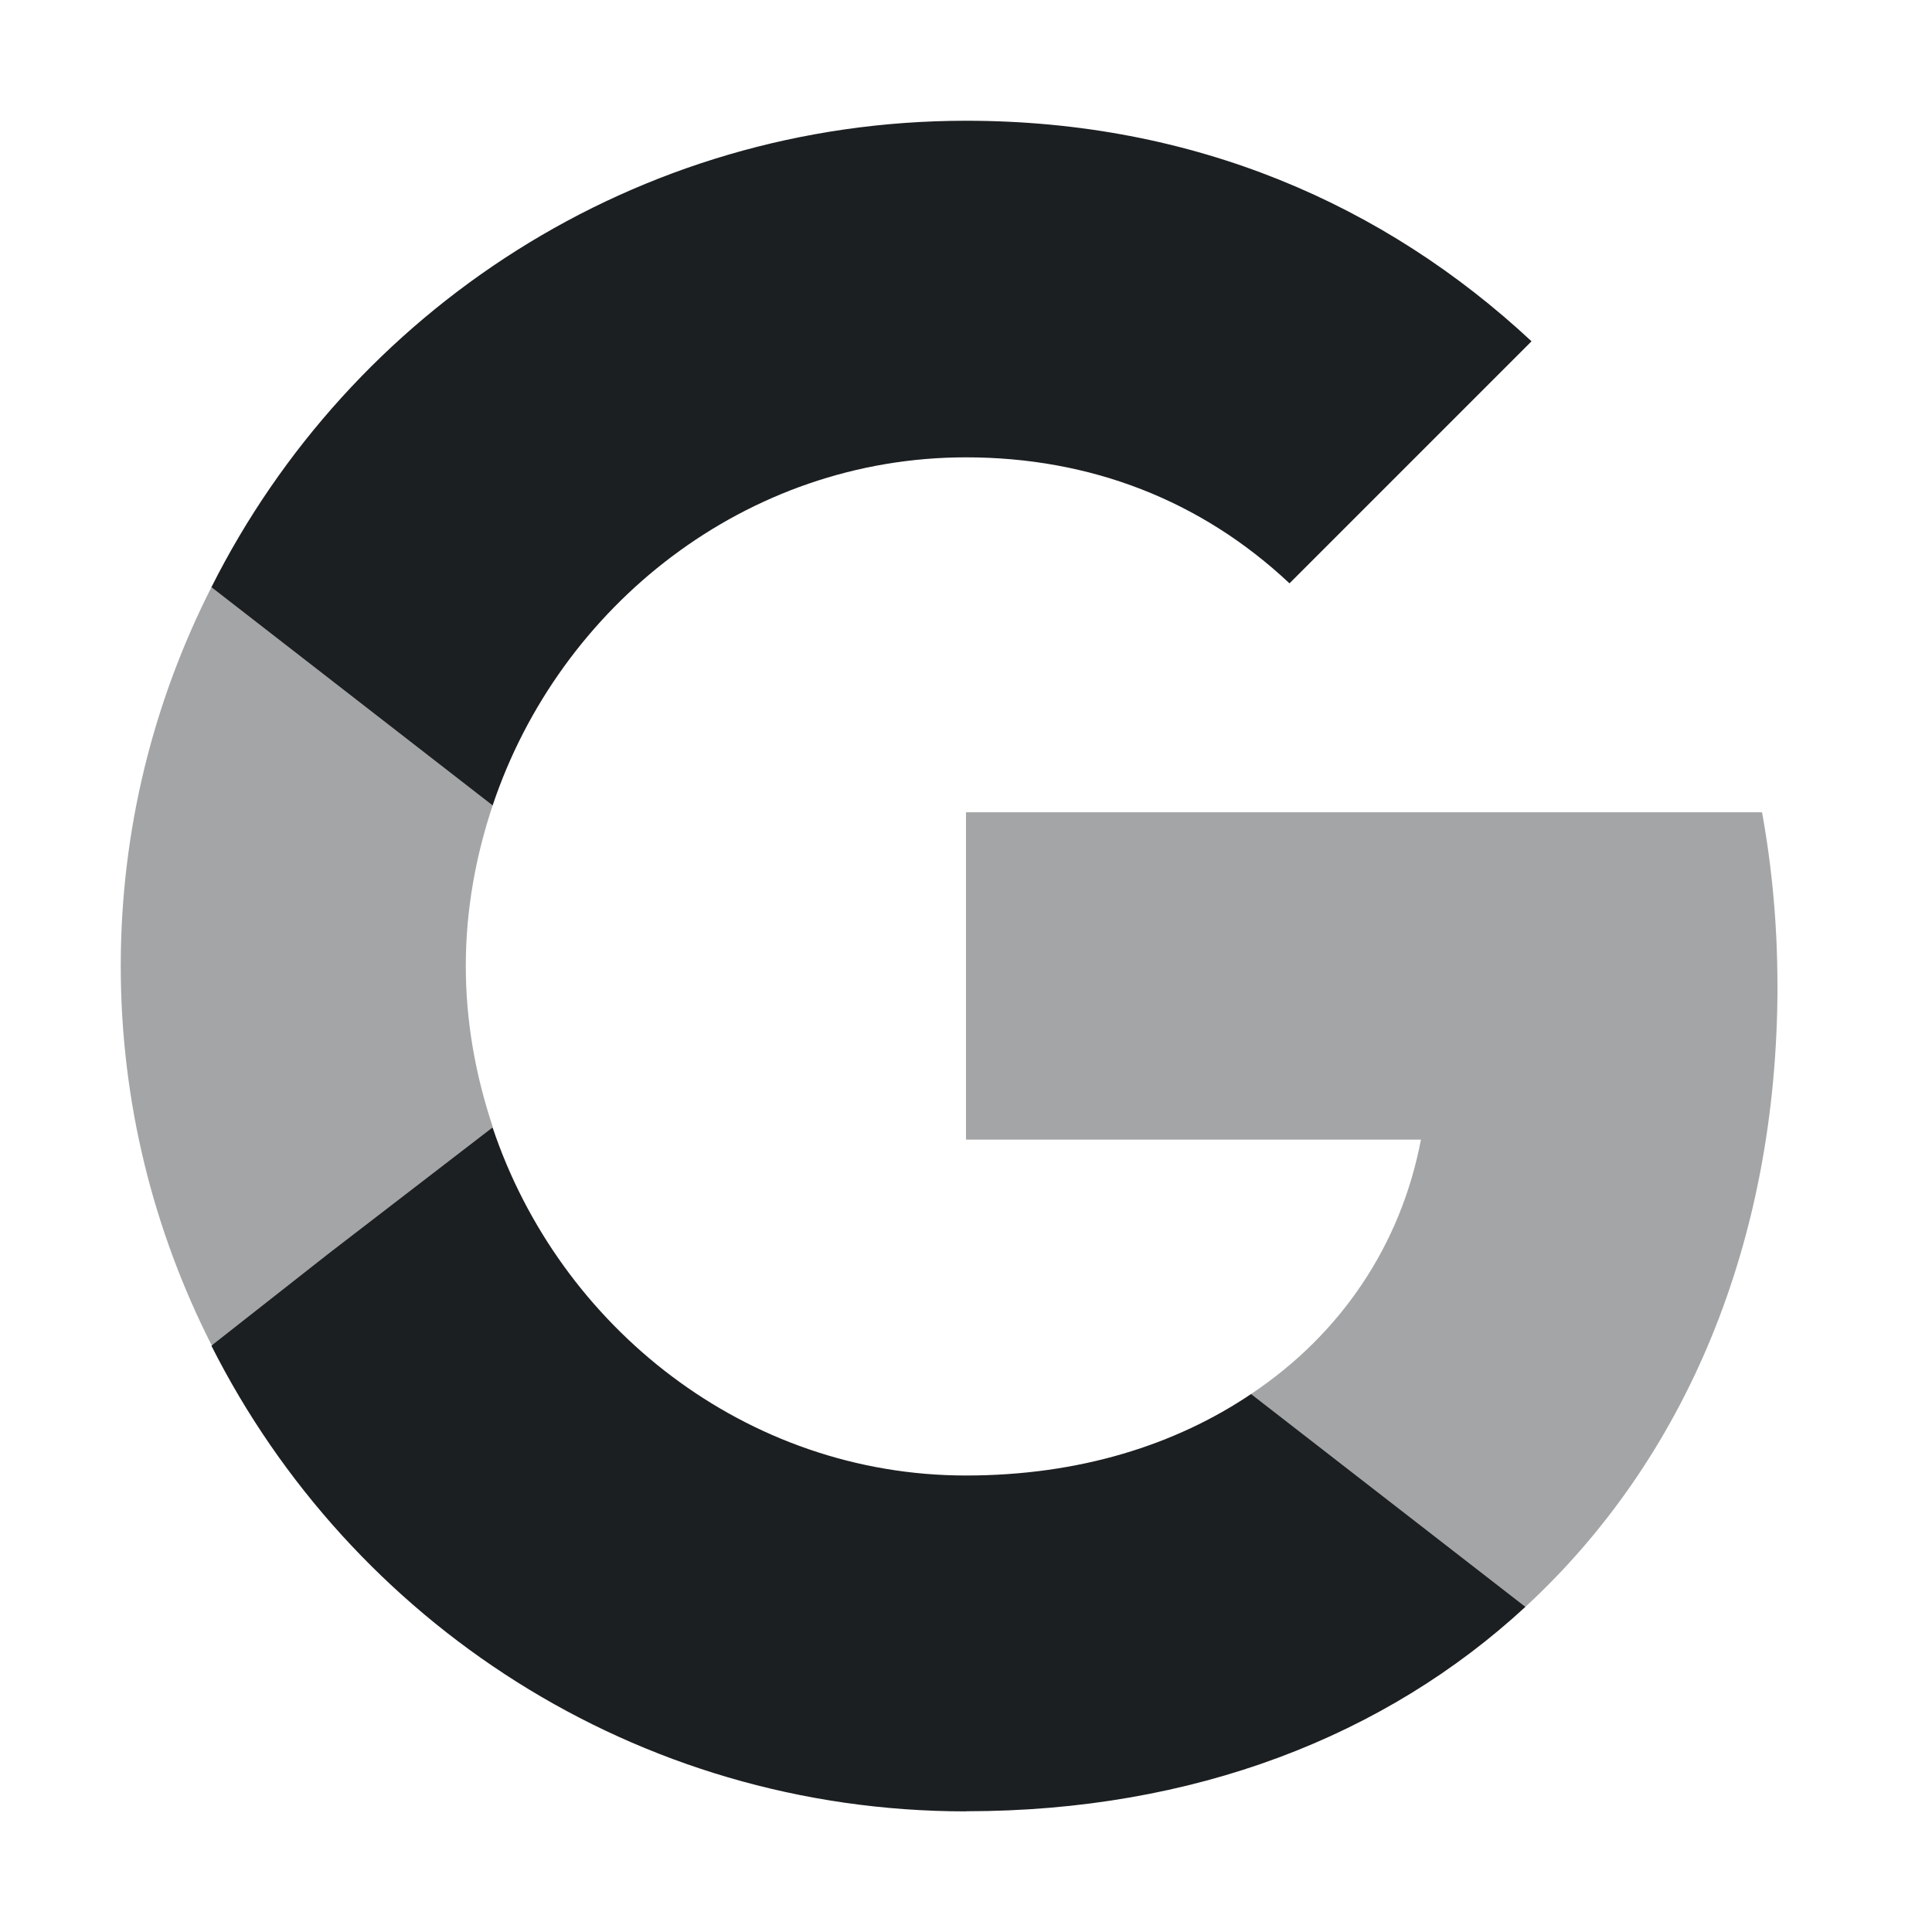
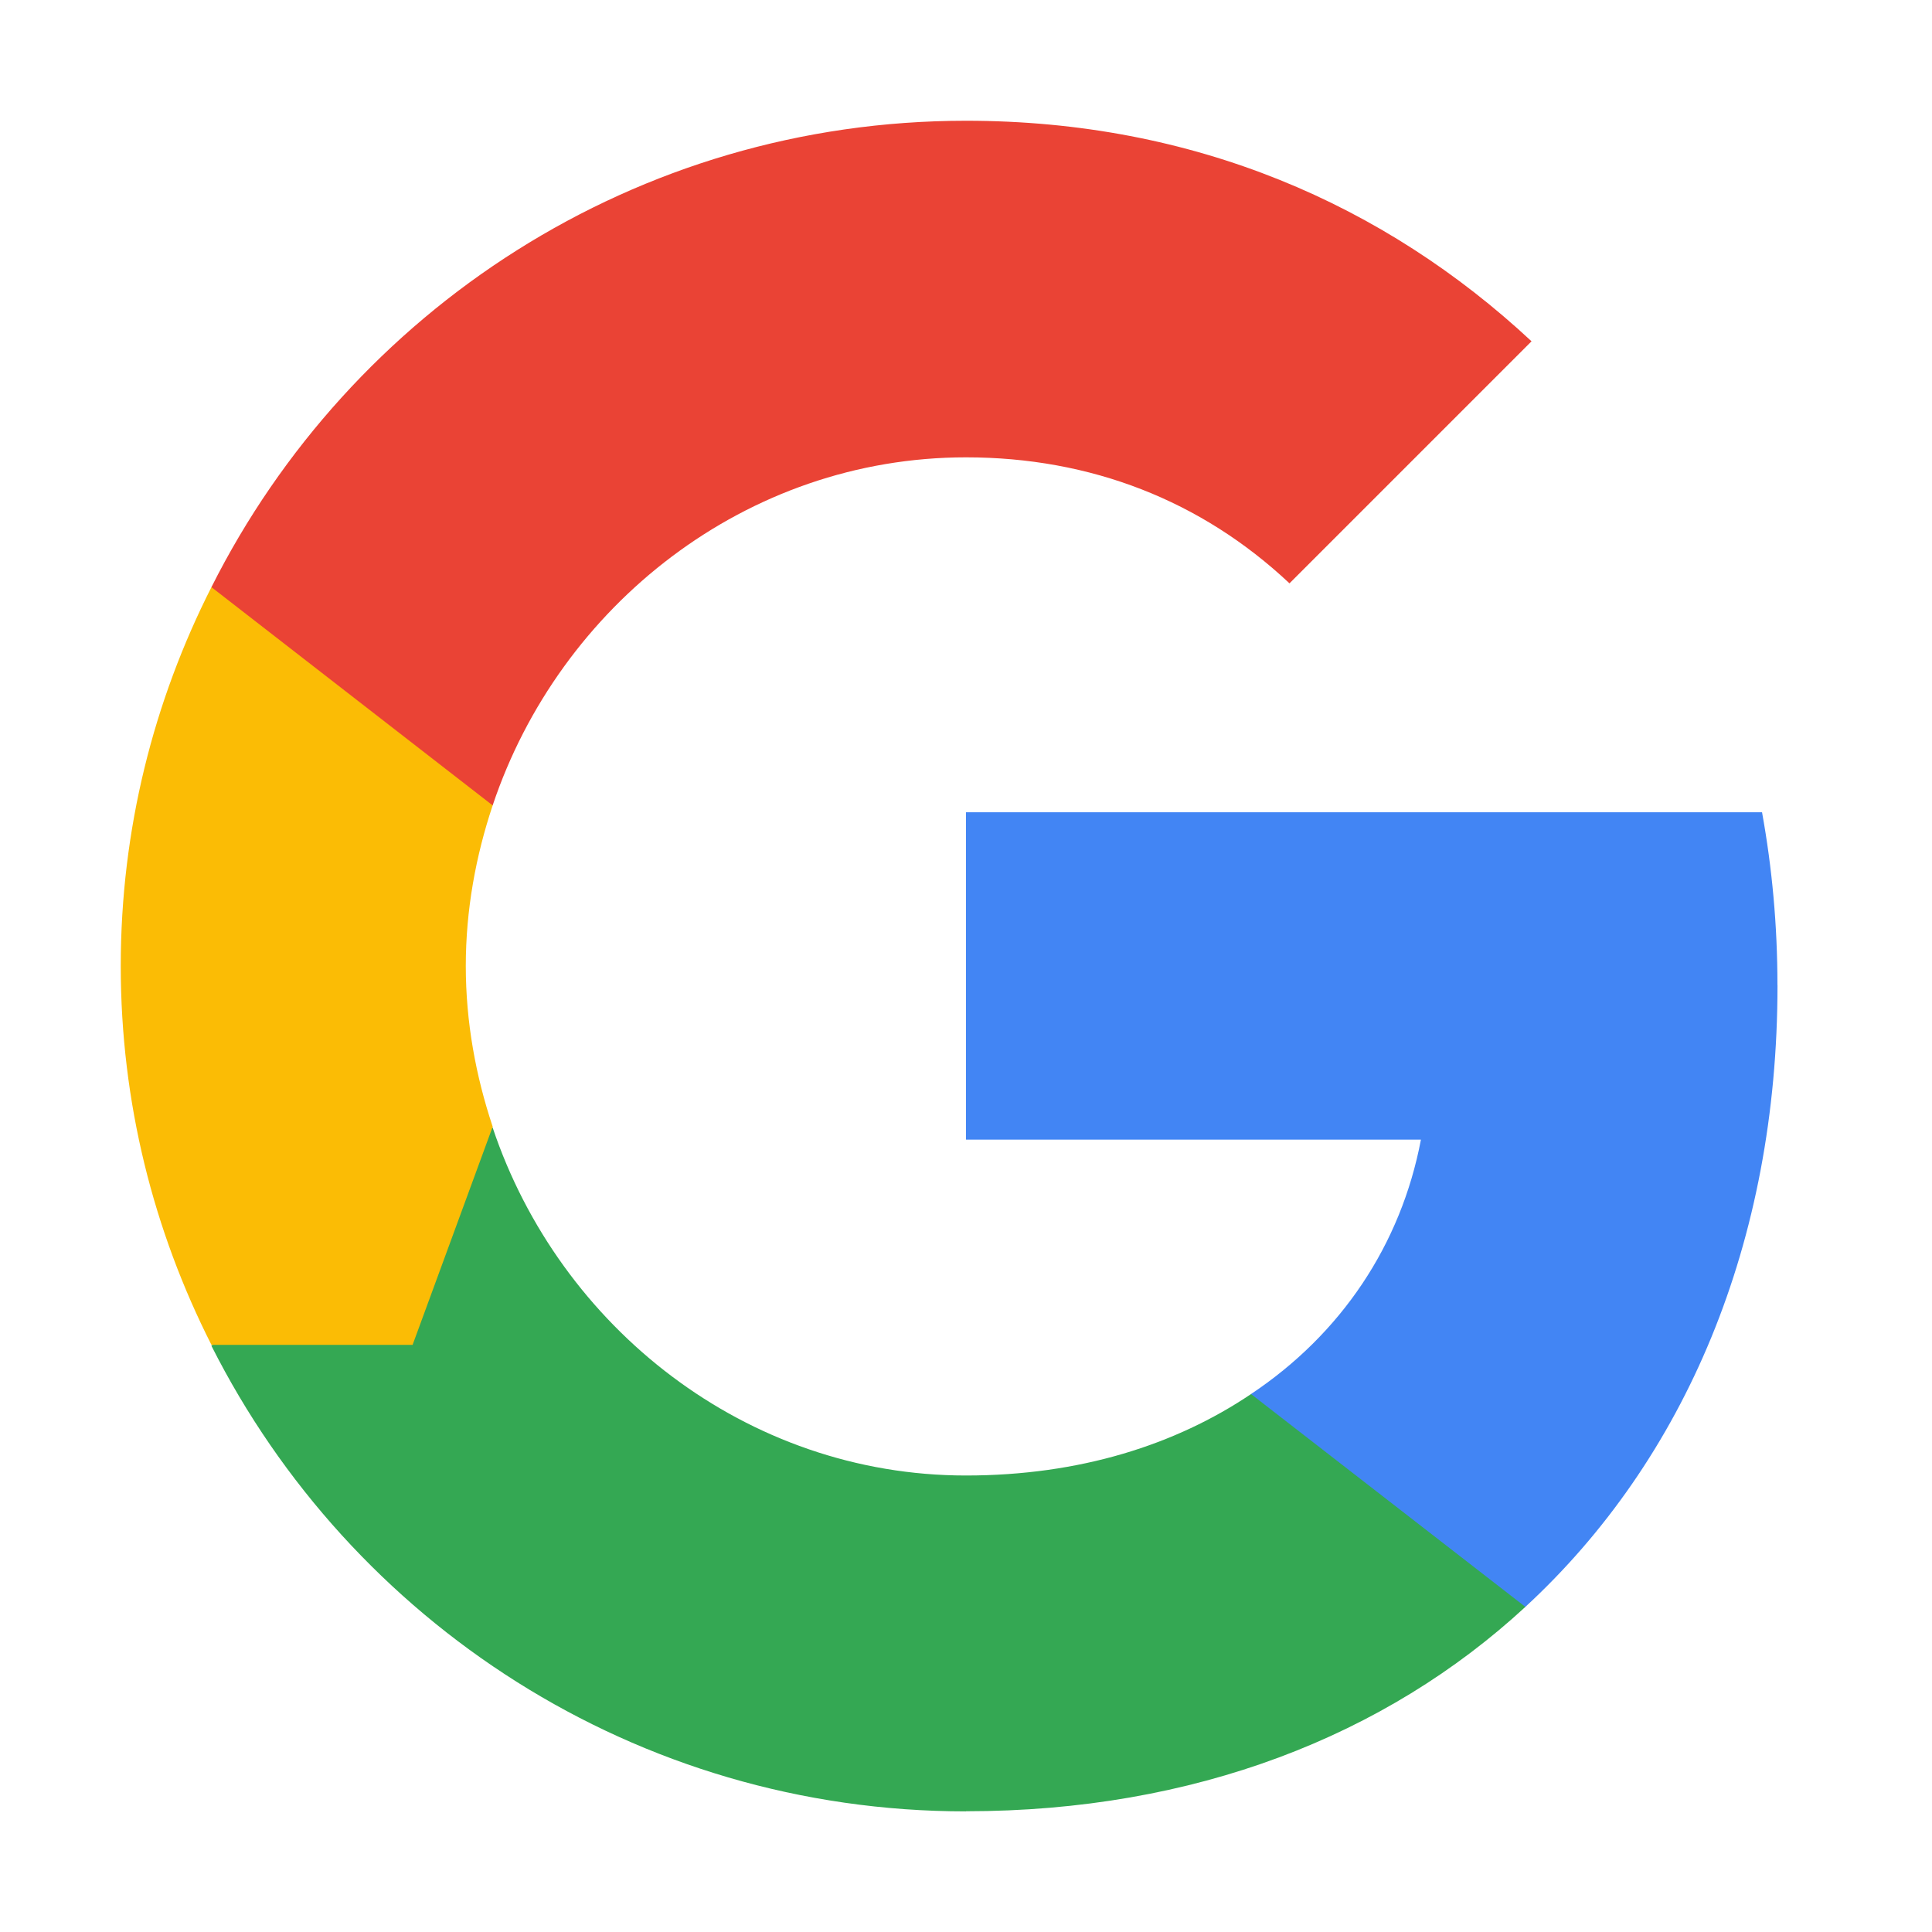
<svg xmlns="http://www.w3.org/2000/svg" width="32px" height="32px" viewBox="0 0 32 32">
-   <g class="nc-icon-wrapper" fill="#1c1f21">
-     <path d="M29.44,16.318c0-.993-.089-1.947-.255-2.864h-13.185v5.422h7.535c-.331,1.744-1.324,3.22-2.813,4.213v3.525h4.544c2.647-2.444,4.175-6.033,4.175-10.296Z" opacity=".4" />
-     <path d="M16,30c3.78,0,6.949-1.247,9.265-3.385l-4.544-3.525c-1.247,.84-2.838,1.349-4.722,1.349-3.64,0-6.733-2.456-7.84-5.765l-2.717,2.09-1.941,1.525c2.304,4.569,7.025,7.713,12.498,7.713Z" />
-     <path d="M8.16,18.66c-.28-.84-.445-1.731-.445-2.66s.165-1.82,.445-2.66v-3.615H3.502c-.955,1.884-1.502,4.009-1.502,6.275s.547,4.391,1.502,6.275h3.332s1.327-3.615,1.327-3.615Z" opacity=".4" />
-     <path d="M16,7.575c2.062,0,3.895,.713,5.358,2.087l4.009-4.009c-2.431-2.265-5.587-3.653-9.367-3.653-5.473,0-10.195,3.144-12.498,7.725l4.658,3.615c1.107-3.309,4.2-5.765,7.84-5.765Z" />
+   <g class="nc-icon-wrapper">
+     <path d="M29.44,16.318c0-.993-.089-1.947-.255-2.864h-13.185v5.422h7.535c-.331,1.744-1.324,3.22-2.813,4.213v3.525h4.544c2.647-2.444,4.175-6.033,4.175-10.296Z" fill="#4285F4" />
+     <path d="M16,30c3.78,0,6.949-1.247,9.265-3.385l-4.544-3.525c-1.247,.84-2.838,1.349-4.722,1.349-3.64,0-6.733-2.456-7.84-5.765l-2.717,2.09-1.941,1.525c2.304,4.569,7.025,7.713,12.498,7.713Z" fill="#34A853" />
+     <path d="M8.16,18.66c-.28-.84-.445-1.731-.445-2.66s.165-1.82,.445-2.66v-3.615H3.502c-.955,1.884-1.502,4.009-1.502,6.275s.547,4.391,1.502,6.275h3.332s1.327-3.615,1.327-3.615Z" fill="#FBBC05" />
+     <path d="M16,7.575c2.062,0,3.895,.713,5.358,2.087l4.009-4.009c-2.431-2.265-5.587-3.653-9.367-3.653-5.473,0-10.195,3.144-12.498,7.725l4.658,3.615c1.107-3.309,4.2-5.765,7.84-5.765Z" fill="#EA4335" />
  </g>
</svg>
